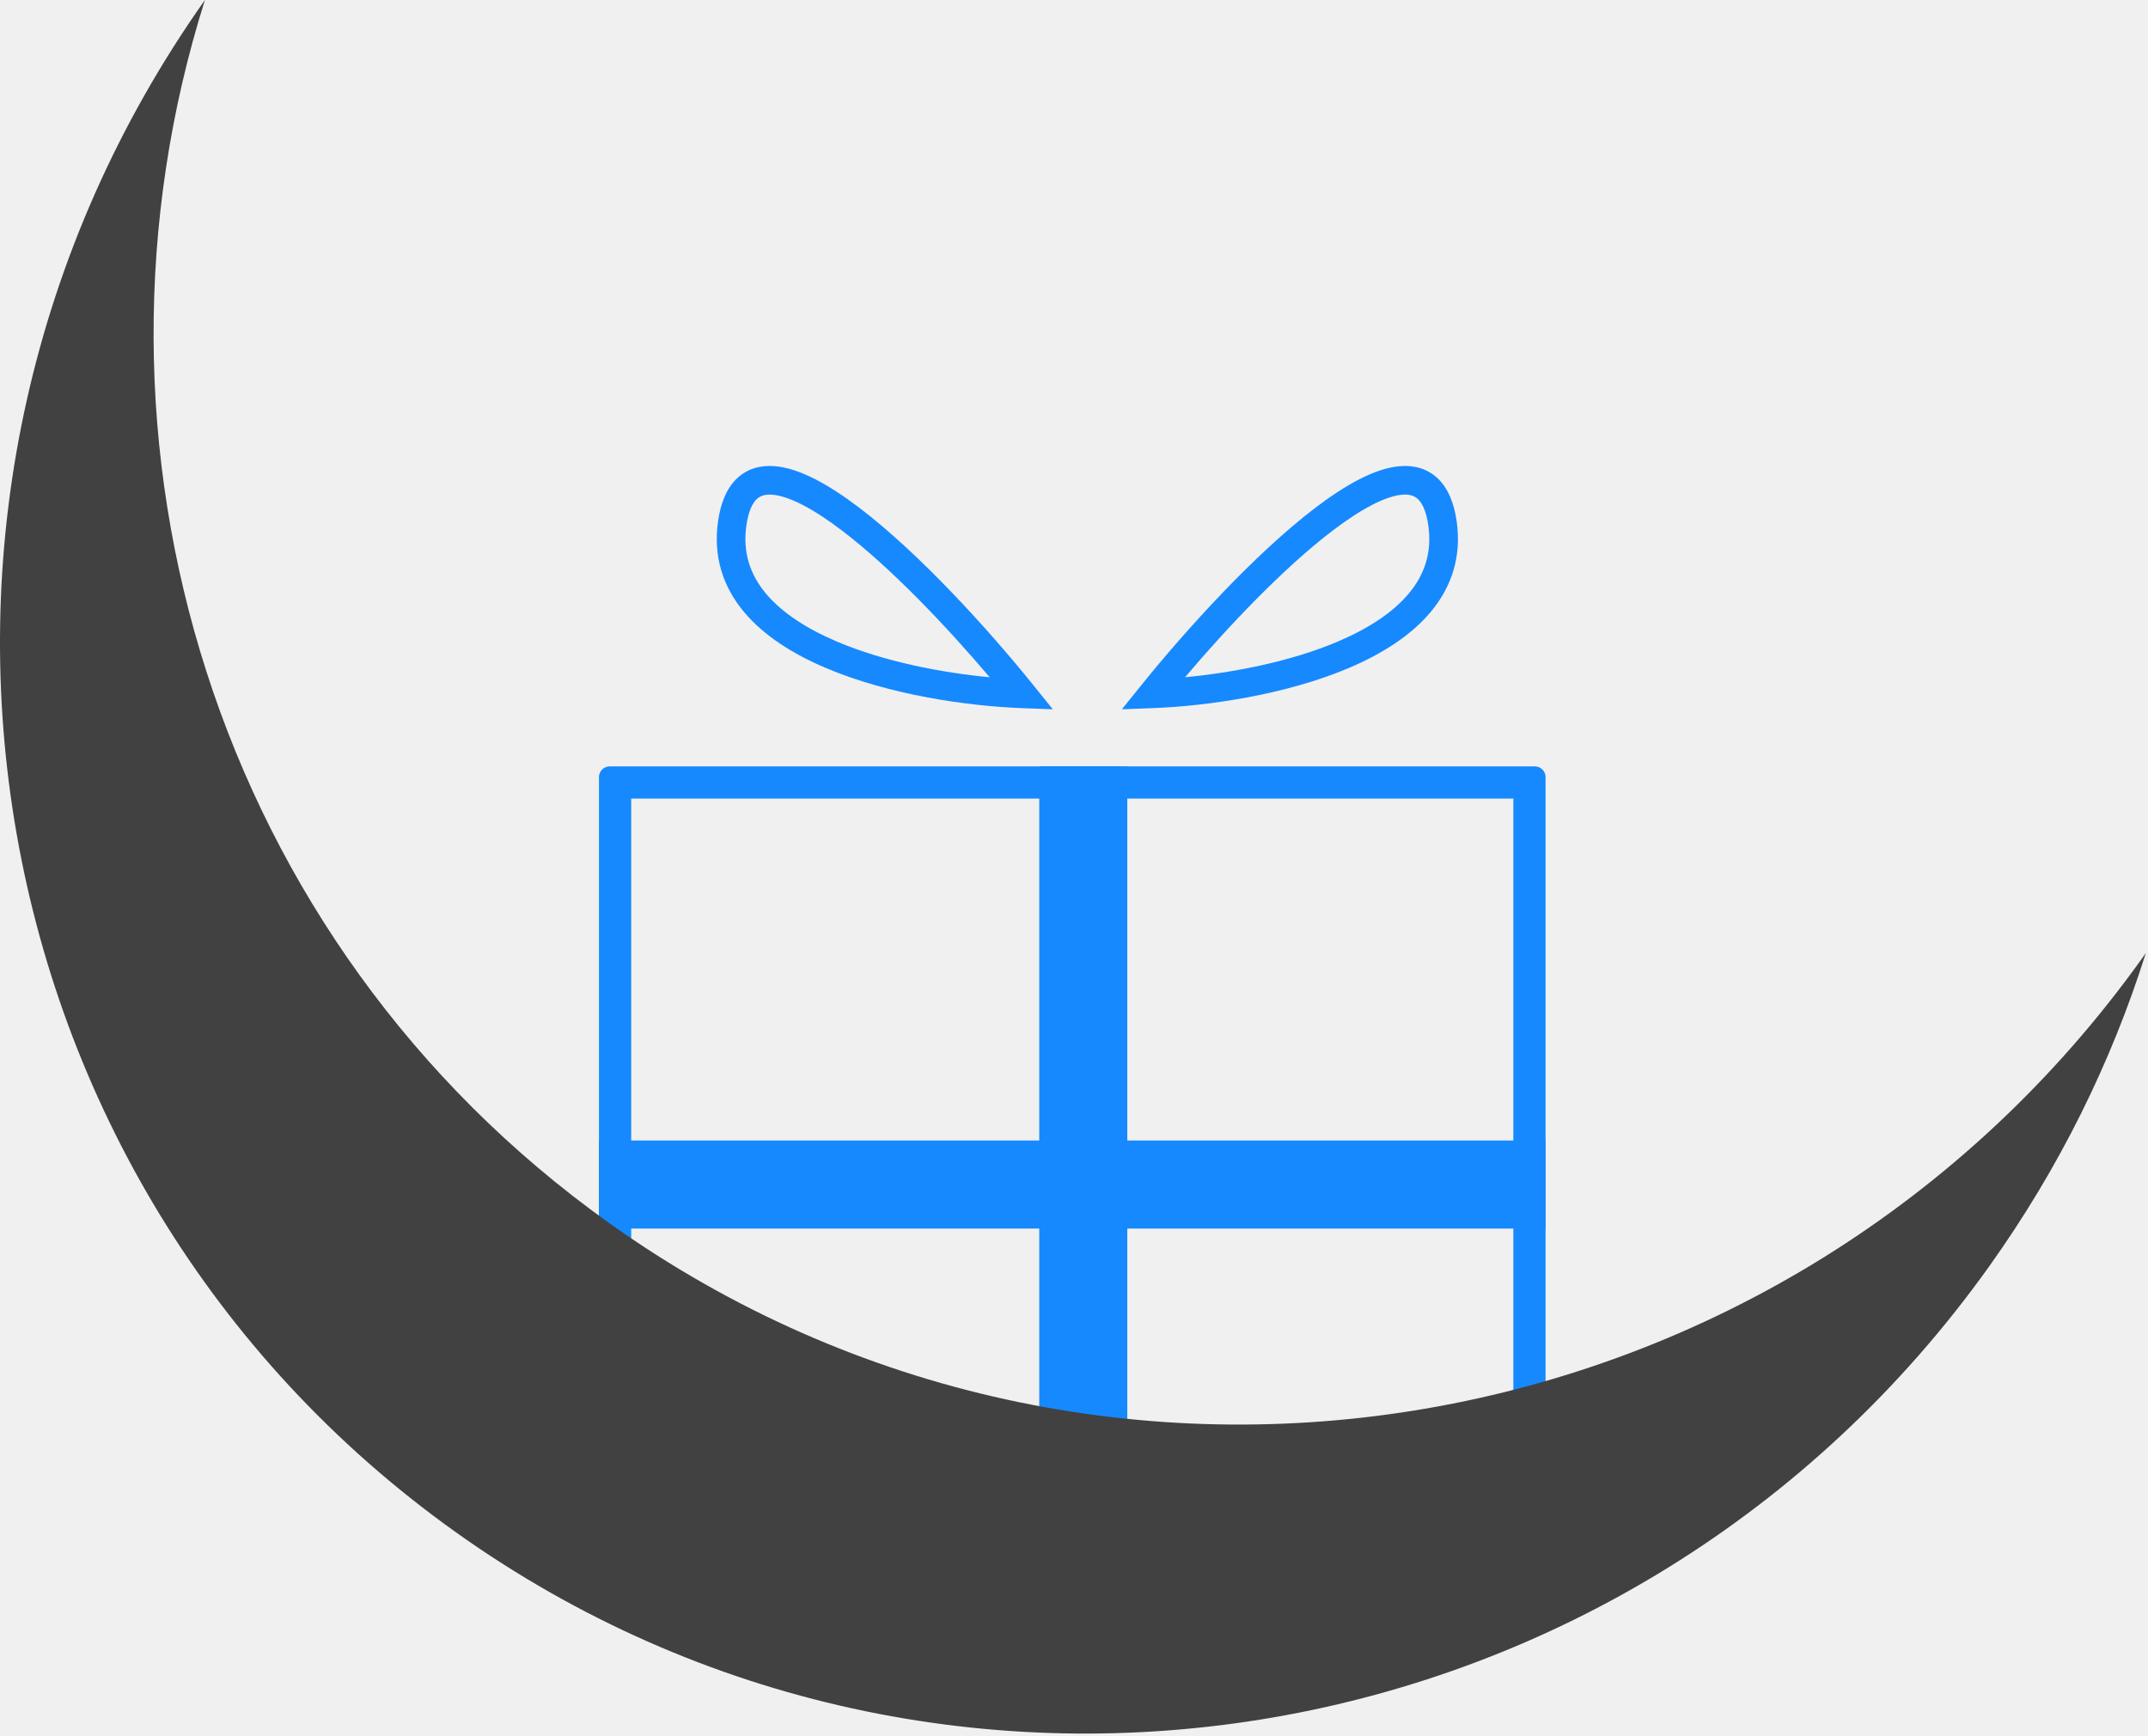
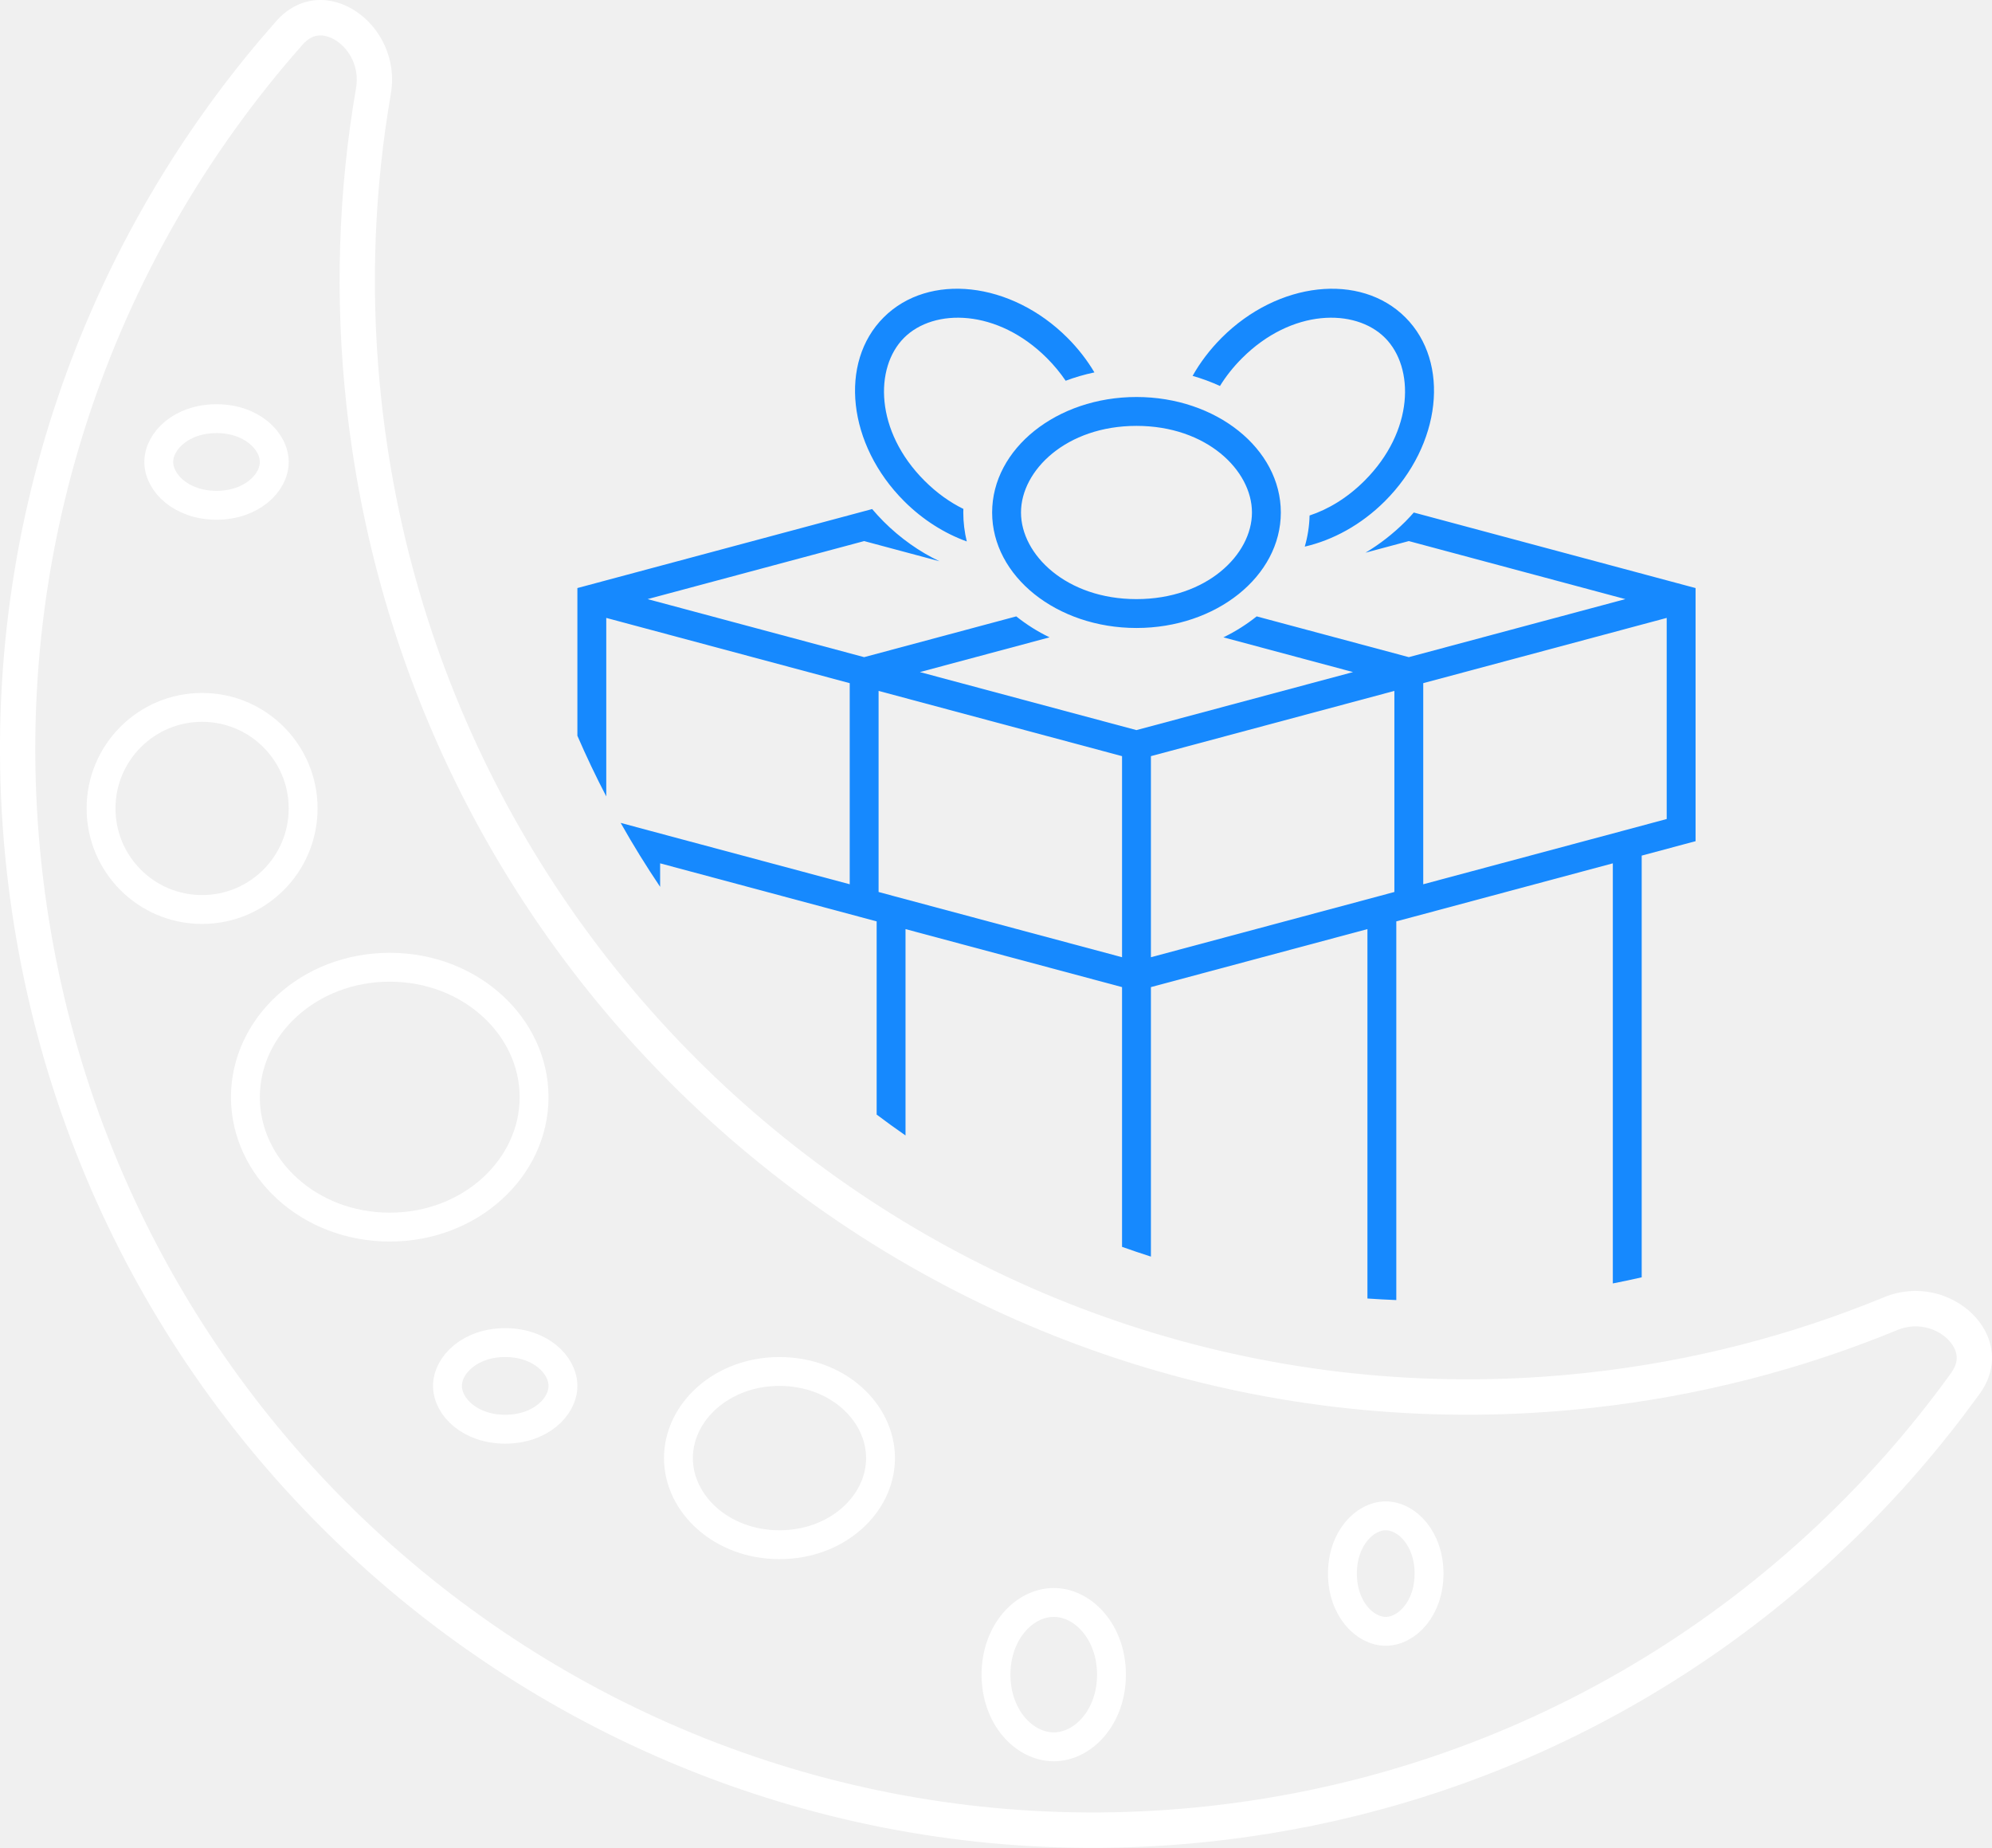
- <svg xmlns="http://www.w3.org/2000/svg" width="600" height="485" viewBox="0 0 600 485" fill="none">
-   <rect x="290.793" y="214.625" width="23.596" height="244.965" fill="#1689FE" stroke="#1689FE" />
-   <rect x="168.313" y="342.256" width="22.596" height="262.412" transform="rotate(-90 168.313 342.256)" fill="#1689FE" stroke="#1689FE" stroke-width="2" />
-   <path d="M216.196 130.231C212.367 129.965 208.64 130.939 205.713 133.812C202.908 136.566 201.314 140.604 200.592 145.503C199.1 155.618 202.08 164.108 207.808 170.964C213.43 177.694 221.607 182.762 230.531 186.571C248.379 194.188 270.449 197.284 285.303 197.844L294.081 198.175L288.567 191.336C276.109 175.883 256.955 154.755 240.099 141.919C235.865 138.696 231.695 135.932 227.745 133.905C223.836 131.898 219.904 130.488 216.196 130.231ZM211.316 139.521C212.273 138.582 213.577 138.069 215.642 138.212C217.828 138.364 220.657 139.258 224.093 141.022C227.488 142.764 231.25 145.237 235.252 148.284C248.946 158.712 264.515 175.143 276.445 189.229C263.189 187.965 247.019 184.909 233.672 179.213C225.359 175.666 218.448 171.222 213.947 165.835C209.553 160.575 207.376 154.339 208.507 146.671C209.096 142.68 210.239 140.579 211.316 139.521Z" fill="#1689FE" />
-   <path d="M391.263 130.229C395.093 129.963 398.82 130.937 401.747 133.81C404.552 136.564 406.145 140.602 406.868 145.501C408.359 155.616 405.379 164.106 399.652 170.962C394.03 177.692 385.853 182.76 376.928 186.569C359.08 194.186 337.01 197.282 322.157 197.842L313.378 198.173L318.892 191.334C331.35 175.881 350.504 154.754 367.361 141.917C371.594 138.694 375.764 135.93 379.714 133.903C383.624 131.896 387.556 130.486 391.263 130.229ZM396.142 139.519C395.186 138.58 393.882 138.067 391.817 138.21C389.63 138.362 386.802 139.257 383.367 141.02C379.971 142.763 376.21 145.235 372.208 148.283C358.514 158.71 342.944 175.141 331.014 189.227C344.271 187.963 360.44 184.908 373.788 179.211C382.1 175.664 389.012 171.221 393.512 165.833C397.906 160.573 400.083 154.337 398.953 146.669C398.364 142.678 397.22 140.577 396.142 139.519Z" fill="#1689FE" />
-   <mask id="path-5-inside-1_80_69" fill="white">
-     <rect x="167.311" y="214.125" width="264.412" height="209.07" rx="3" />
-   </mask>
-   <rect x="167.311" y="214.125" width="264.412" height="209.07" rx="3" stroke="#1689FE" stroke-width="18" mask="url(#path-5-inside-1_80_69)" />
-   <path d="M57.241 0C18.2 123.756 59.882 262.983 170.068 341.655C307.433 439.733 499.245 406.56 598.49 267.56C598.794 267.135 599.095 266.708 599.396 266.282C589.766 296.808 575.225 326.393 555.589 353.896C456.343 492.896 264.532 526.069 127.167 427.991C-9.778 330.213 -40.908 138.898 57.241 0Z" fill="#414141" />
+ <svg xmlns="http://www.w3.org/2000/svg" width="69" height="64" viewBox="0 0 69 64" fill="none">
+   <path d="M30.21 17.631C30.336 17.779 30.468 17.923 30.608 18.064C31.195 18.65 31.854 19.111 32.542 19.439L29.933 18.74L22.432 20.75L29.933 22.76L35.202 21.348C35.549 21.626 35.935 21.871 36.355 22.074L31.864 23.277L39.365 25.287L46.867 23.277L42.377 22.074C42.796 21.871 43.183 21.626 43.529 21.348L48.799 22.76L56.3 20.75L48.799 18.74L47.299 19.142C47.786 18.851 48.252 18.491 48.68 18.064C48.781 17.962 48.878 17.857 48.972 17.751L58.361 20.268L58.732 20.367V29.134L58.361 29.233L56.866 29.634V44.239C56.535 44.315 56.202 44.386 55.866 44.451V29.901L48.929 31.761L48.366 31.911V45.027C48.032 45.014 47.698 44.996 47.366 44.973V32.179L39.866 34.188V43.522C39.531 43.414 39.197 43.302 38.866 43.184V34.188L31.366 32.179V39.326C31.028 39.092 30.695 38.85 30.366 38.603V31.911L29.804 31.761L22.866 29.901V30.715C22.383 29.997 21.926 29.259 21.499 28.5L22.495 28.768L29.433 30.626V23.661L21 21.401V27.583C20.643 26.898 20.31 26.198 20 25.483V20.367L20.37 20.268L29.804 17.74L30.21 17.631ZM30.433 30.893L30.995 31.045L38.866 33.153V26.189L30.433 23.929V30.893ZM39.866 26.189V33.153L47.736 31.045L48.299 30.893V23.929L39.866 26.189ZM49.299 23.661V30.626L56.236 28.768L57.732 28.366V21.401L49.299 23.661ZM39.366 13.75C42.128 13.75 44.366 15.541 44.366 17.75C44.366 19.959 42.127 21.75 39.366 21.75C36.605 21.75 34.366 19.959 34.366 17.75C34.366 15.541 36.605 13.75 39.366 13.75ZM39.366 14.75C36.938 14.75 35.366 16.29 35.366 17.75C35.366 19.21 36.938 20.75 39.366 20.75C41.795 20.75 43.366 19.21 43.366 17.75C43.366 16.29 41.795 14.75 39.366 14.75ZM42.316 11.699C44.269 9.747 47.118 9.431 48.68 10.992C50.242 12.554 49.925 15.404 47.973 17.356C47.151 18.177 46.171 18.707 45.195 18.932C45.296 18.585 45.353 18.224 45.362 17.854C46.008 17.64 46.667 17.248 47.266 16.649C48.983 14.932 49.005 12.732 47.973 11.699C46.94 10.667 44.741 10.689 43.023 12.406C42.715 12.714 42.461 13.038 42.258 13.368C41.957 13.23 41.639 13.113 41.31 13.018C41.572 12.553 41.909 12.107 42.316 11.699ZM30.609 10.992C32.172 9.43 35.021 9.747 36.974 11.699C37.346 12.071 37.658 12.476 37.909 12.898C37.564 12.97 37.231 13.068 36.913 13.187C36.732 12.92 36.518 12.658 36.267 12.406C34.549 10.689 32.349 10.667 31.316 11.699C30.284 12.732 30.306 14.932 32.023 16.649C32.451 17.077 32.908 17.399 33.37 17.626C33.369 17.667 33.367 17.709 33.367 17.75C33.367 18.093 33.409 18.429 33.488 18.753C32.719 18.475 31.967 18.007 31.316 17.356C29.364 15.404 29.047 12.554 30.609 10.992Z" fill="#1689FE" />
+   <path d="M9.564 0.736C11.199 -1.112 13.958 0.816 13.538 3.251L13.433 3.895C12.932 7.127 12.842 10.476 13.213 13.882C15.486 34.754 34.19 49.825 54.989 47.544C58.61 47.147 62.056 46.249 65.265 44.927C67.544 43.989 70.015 46.276 68.57 48.278L67.992 49.056C61.92 57.032 52.731 62.595 42.004 63.772C21.205 66.053 2.501 50.982 0.227 30.11C-0.945 19.346 2.483 9.143 8.93 1.471L9.564 0.736ZM11.038 1.229C10.886 1.242 10.691 1.309 10.478 1.55C3.843 9.051 0.271 19.225 1.442 29.977C3.642 50.176 21.743 64.76 41.871 62.553C52.587 61.377 61.715 55.681 67.58 47.558C67.769 47.297 67.792 47.092 67.772 46.94C67.75 46.771 67.656 46.569 67.462 46.379C67.061 45.987 66.383 45.793 65.729 46.062C62.415 47.427 58.858 48.353 55.122 48.763C33.652 51.118 14.345 35.56 11.998 14.015C11.59 10.267 11.723 6.583 12.334 3.041C12.454 2.342 12.118 1.72 11.65 1.411C11.423 1.262 11.207 1.215 11.038 1.229Z" fill="white" />
+   <path d="M7.5 14.5C8.714 14.5 9.5 15.27 9.5 16C9.5 16.73 8.714 17.5 7.5 17.5C6.286 17.5 5.5 16.73 5.5 16C5.5 15.27 6.286 14.5 7.5 14.5Z" stroke="white" />
+   <path d="M17.5 46.5C18.715 46.5 19.5 47.27 19.5 48C19.5 48.73 18.715 49.5 17.5 49.5C16.285 49.5 15.5 48.73 15.5 48C15.5 47.27 16.285 46.5 17.5 46.5Z" stroke="white" />
+   <path d="M13.5 33.5C16.307 33.5 18.5 35.559 18.5 38C18.5 40.441 16.307 42.5 13.5 42.5C10.693 42.5 8.5 40.441 8.5 38C8.5 35.559 10.693 33.5 13.5 33.5Z" stroke="white" />
+   <path d="M27 47.5C28.998 47.5 30.5 48.904 30.5 50.5C30.5 52.096 28.998 53.5 27 53.5C25.002 53.5 23.5 52.096 23.5 50.5C23.5 48.904 25.002 47.5 27 47.5Z" stroke="white" />
+   <circle cx="7" cy="28" r="3.5" stroke="white" />
+   <path d="M48 52.5C48.73 52.5 49.5 53.285 49.5 54.5C49.5 55.715 48.73 56.5 48 56.5C47.27 56.5 46.5 55.715 46.5 54.5C46.5 53.285 47.27 52.5 48 52.5Z" stroke="white" />
+   <path d="M36.5 55.5C37.523 55.5 38.5 56.53 38.5 58C38.5 59.47 37.523 60.5 36.5 60.5C35.477 60.5 34.5 59.47 34.5 58C34.5 56.53 35.477 55.5 36.5 55.5Z" stroke="white" />
</svg>
